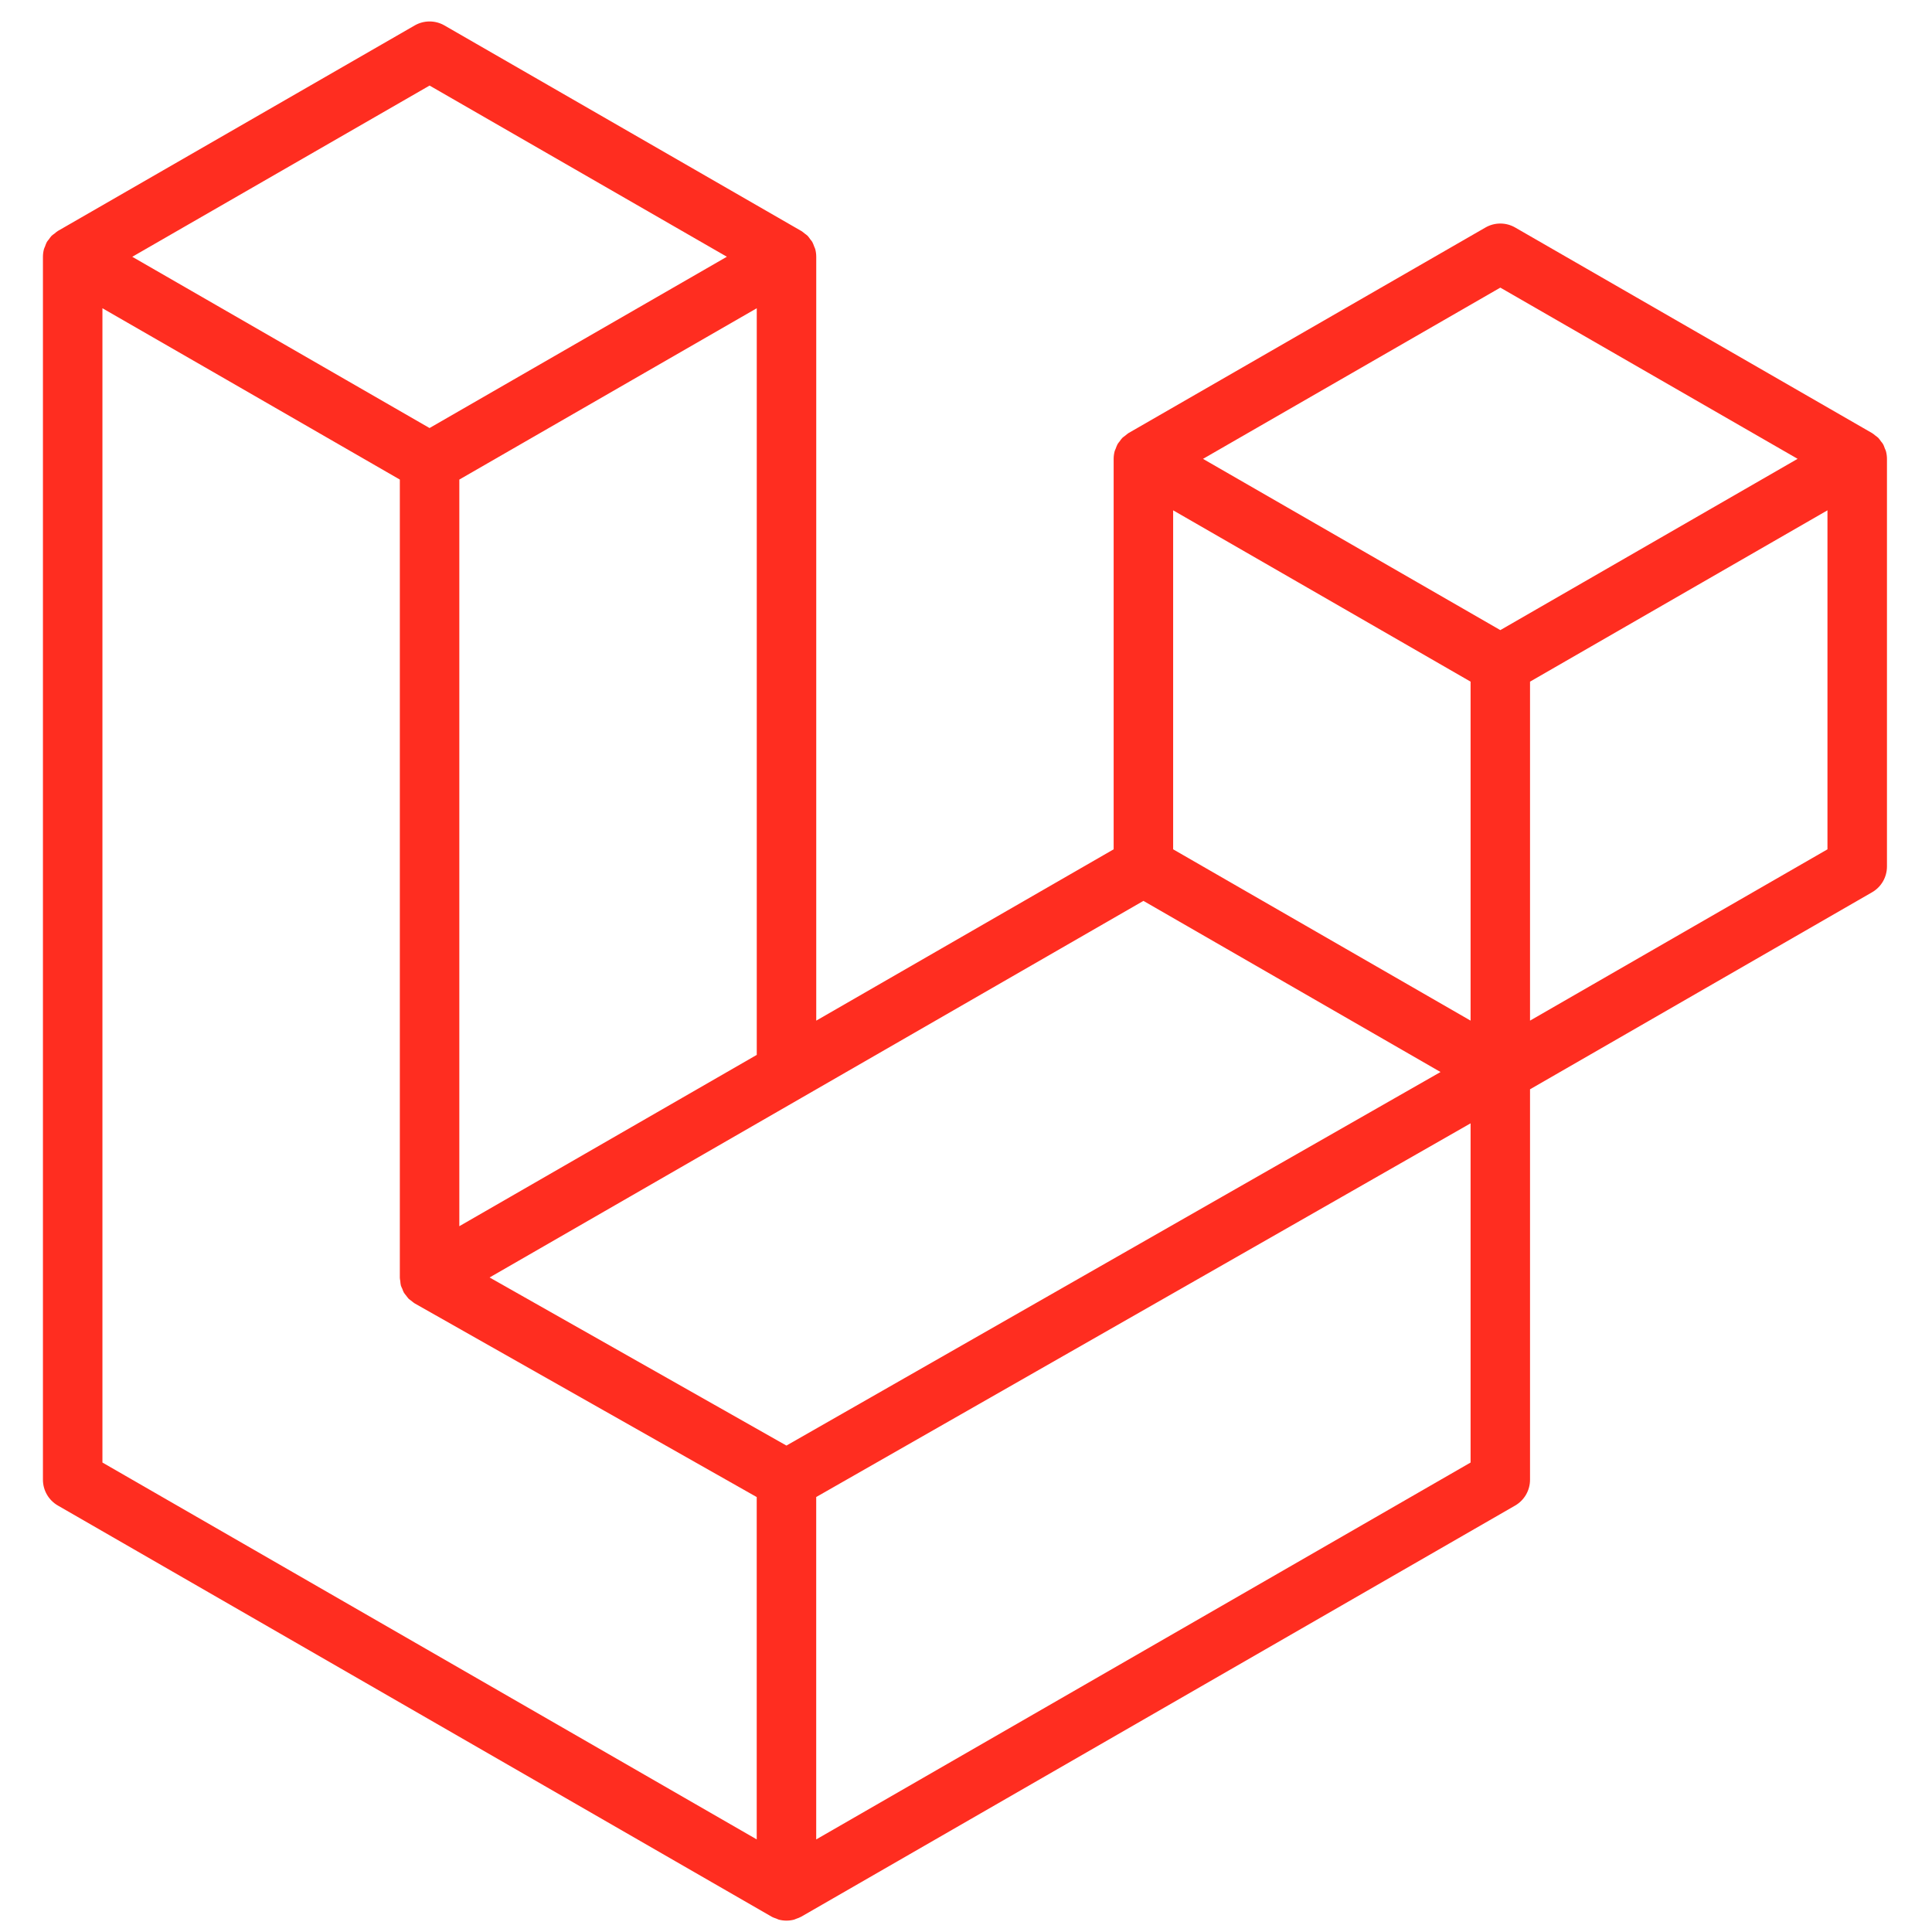
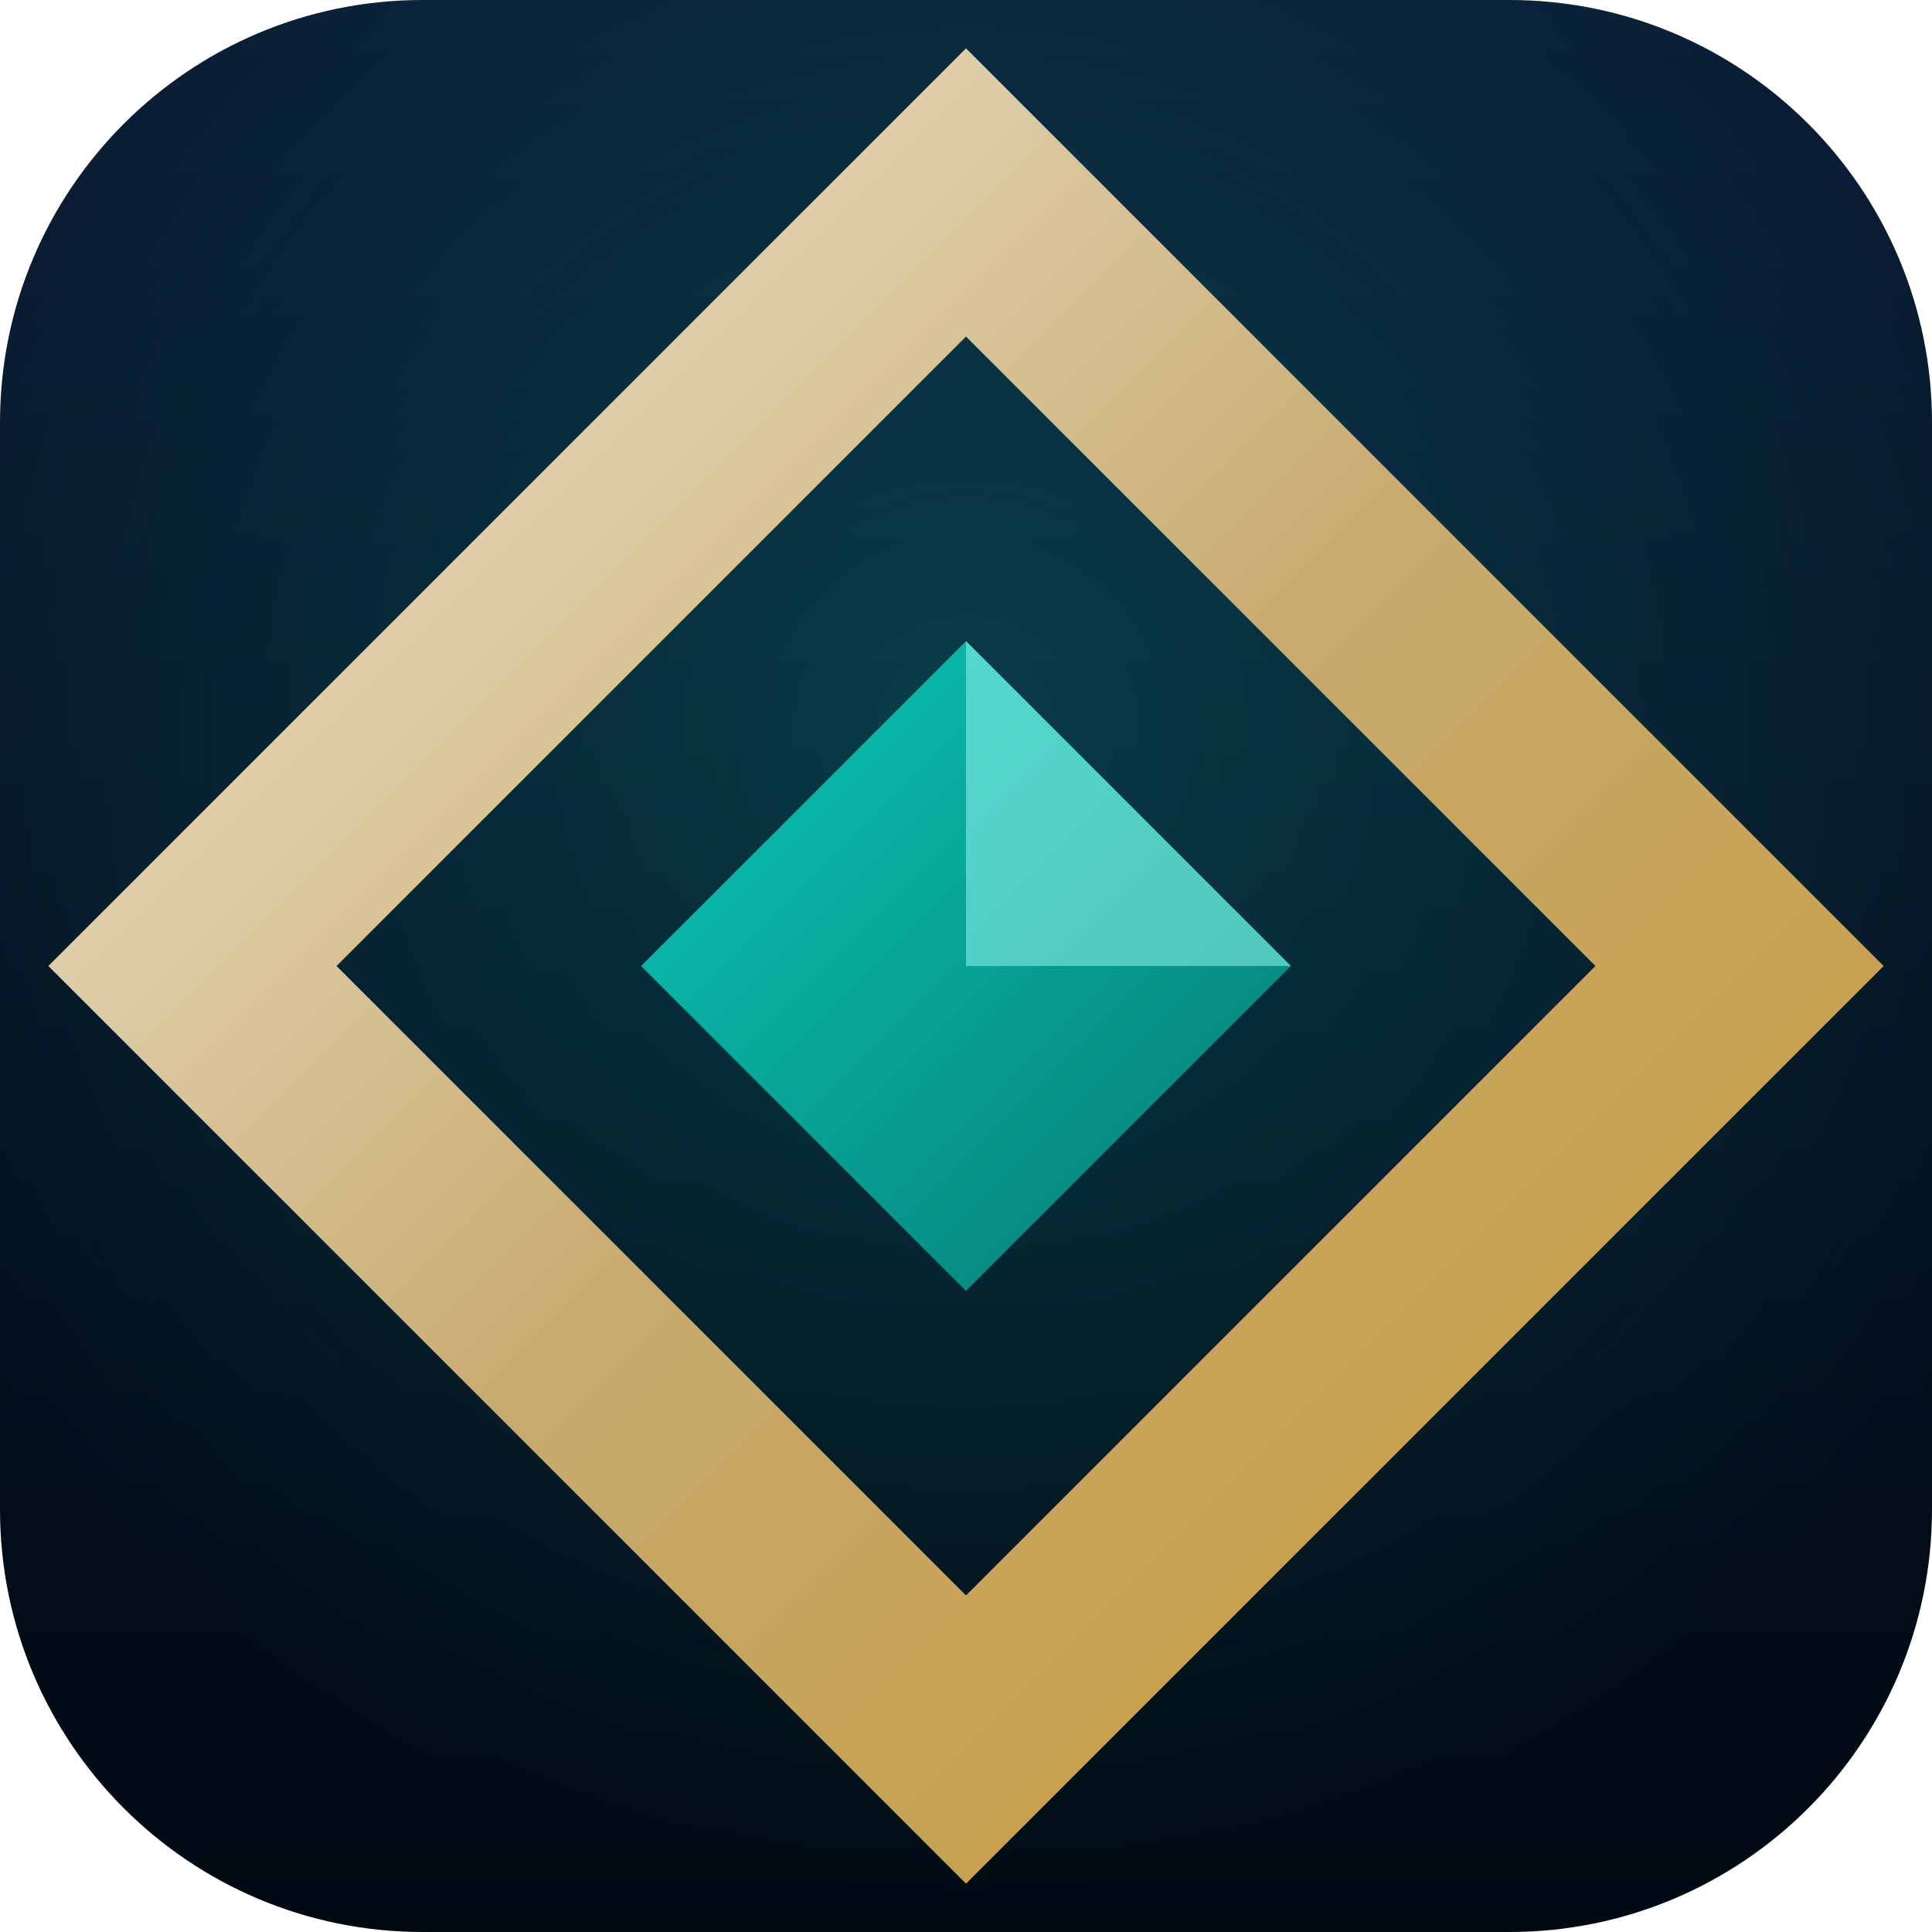
- <svg xmlns="http://www.w3.org/2000/svg" width="166" height="166" viewBox="0 0 166 166" fill="none">
-   <path fill-rule="evenodd" clip-rule="evenodd" d="M162.041 38.759C162.099 38.977 162.129 39.201 162.13 39.426V74.452C162.13 74.902 162.011 75.344 161.786 75.733C161.561 76.122 161.237 76.444 160.847 76.668L131.462 93.594V127.141C131.462 128.054 130.977 128.897 130.186 129.357L68.847 164.683C68.707 164.763 68.554 164.814 68.401 164.868C68.343 164.887 68.289 164.922 68.228 164.938C67.8 165.051 67.349 165.051 66.92 164.938C66.85 164.919 66.786 164.881 66.719 164.855C66.579 164.804 66.432 164.76 66.298 164.683L4.972 129.357C4.583 129.133 4.259 128.81 4.034 128.421C3.808 128.032 3.69 127.591 3.689 127.141L3.689 22.063C3.689 21.834 3.721 21.61 3.779 21.393C3.798 21.32 3.843 21.253 3.868 21.179C3.916 21.045 3.961 20.908 4.031 20.783C4.079 20.7 4.149 20.633 4.206 20.557C4.28 20.454 4.347 20.349 4.433 20.26C4.506 20.186 4.602 20.132 4.685 20.068C4.778 19.992 4.861 19.909 4.966 19.848L35.633 2.185C36.022 1.961 36.462 1.844 36.91 1.844C37.358 1.844 37.798 1.961 38.186 2.185L68.851 19.848H68.857C68.959 19.912 69.045 19.992 69.138 20.065C69.221 20.129 69.313 20.186 69.387 20.257C69.476 20.349 69.54 20.454 69.616 20.557C69.671 20.633 69.744 20.7 69.789 20.783C69.862 20.911 69.904 21.045 69.955 21.179C69.98 21.253 70.025 21.32 70.044 21.396C70.103 21.614 70.133 21.838 70.133 22.063V87.694L95.686 72.974V39.423C95.686 39.2 95.718 38.973 95.775 38.759C95.798 38.683 95.839 38.615 95.865 38.542C95.916 38.408 95.96 38.271 96.031 38.146C96.079 38.063 96.149 37.996 96.203 37.92C96.279 37.818 96.343 37.712 96.433 37.623C96.506 37.549 96.599 37.495 96.681 37.431C96.777 37.355 96.86 37.272 96.962 37.211L127.633 19.548C128.021 19.324 128.461 19.206 128.91 19.206C129.358 19.206 129.798 19.324 130.186 19.548L160.85 37.211C160.959 37.275 161.042 37.355 161.137 37.428C161.217 37.492 161.31 37.549 161.383 37.62C161.473 37.712 161.536 37.818 161.613 37.92C161.67 37.996 161.741 38.063 161.785 38.146C161.859 38.271 161.9 38.408 161.951 38.542C161.98 38.615 162.021 38.683 162.041 38.759ZM157.018 72.974V43.848L146.287 50.028L131.462 58.568V87.694L157.021 72.974H157.018ZM126.354 125.663V96.518L111.771 104.85L70.13 128.626V158.046L126.354 125.663ZM8.801 26.485V125.663L65.018 158.043V128.629L35.649 112L35.64 111.994L35.627 111.988C35.528 111.93 35.445 111.847 35.353 111.777C35.273 111.713 35.18 111.662 35.11 111.592L35.104 111.582C35.021 111.502 34.963 111.403 34.893 111.314C34.829 111.228 34.753 111.154 34.702 111.065L34.699 111.055C34.641 110.96 34.606 110.845 34.565 110.736C34.523 110.64 34.469 110.551 34.443 110.449C34.411 110.328 34.405 110.197 34.392 110.072C34.379 109.976 34.354 109.881 34.354 109.785V109.778V41.205L19.532 32.662L8.801 26.485ZM36.913 7.35L11.364 22.063L36.907 36.777L62.453 22.06L36.907 7.35H36.913ZM50.2 99.174L65.022 90.637V26.485L54.291 32.665L39.466 41.205V105.357L50.2 99.174ZM128.91 24.713L103.363 39.426L128.91 54.14L154.453 39.423L128.91 24.713ZM126.354 58.568L111.529 50.028L100.798 43.848V72.974L115.619 81.511L126.354 87.694V58.568ZM67.571 124.205L105.042 102.803L123.772 92.109L98.245 77.405L68.854 94.334L42.066 109.762L67.571 124.205Z" fill="#FF2D20" />
+ <svg xmlns="http://www.w3.org/2000/svg" viewBox="0 0 512 512" width="512" height="512">
+   <defs>
+     <linearGradient id="bg" x1="0" y1="0" x2="0" y2="1">
+       <stop offset="0" stop-color="#0a1a33" />
+       <stop offset="1" stop-color="#010a13" />
+     </linearGradient>
+     <radialGradient id="glow" cx="0.5" cy="0.38" r="0.6">
+       <stop offset="0" stop-color="#0ac8b9" stop-opacity="0.22" />
+       <stop offset="1" stop-color="#0ac8b9" stop-opacity="0" />
+     </radialGradient>
+     <linearGradient id="gold" x1="0" y1="0" x2="1" y2="1">
+       <stop offset="0" stop-color="#f0e6d2" />
+       <stop offset="0.5" stop-color="#c8aa6e" />
+       <stop offset="1" stop-color="#c89b3c" />
+     </linearGradient>
+     <linearGradient id="gem" x1="0" y1="0" x2="1" y2="1">
+       <stop offset="0" stop-color="#0ac8b9" />
+       <stop offset="1" stop-color="#067a72" />
+     </linearGradient>
+   </defs>
+   <rect width="512" height="512" rx="112" fill="url(#bg)" />
+   <rect width="512" height="512" rx="112" fill="url(#glow)" />
+   <polygon points="256,51 461,256 256,461 51,256" fill="none" stroke="url(#gold)" stroke-width="54" stroke-linejoin="miter" />
+   <polygon points="256,169.9 342.1,256 256,342.1 169.9,256" fill="url(#gem)" />
+   <polygon points="256,169.9 342.1,256 256,256" fill="#8ff5ec" opacity="0.55" />
</svg>
